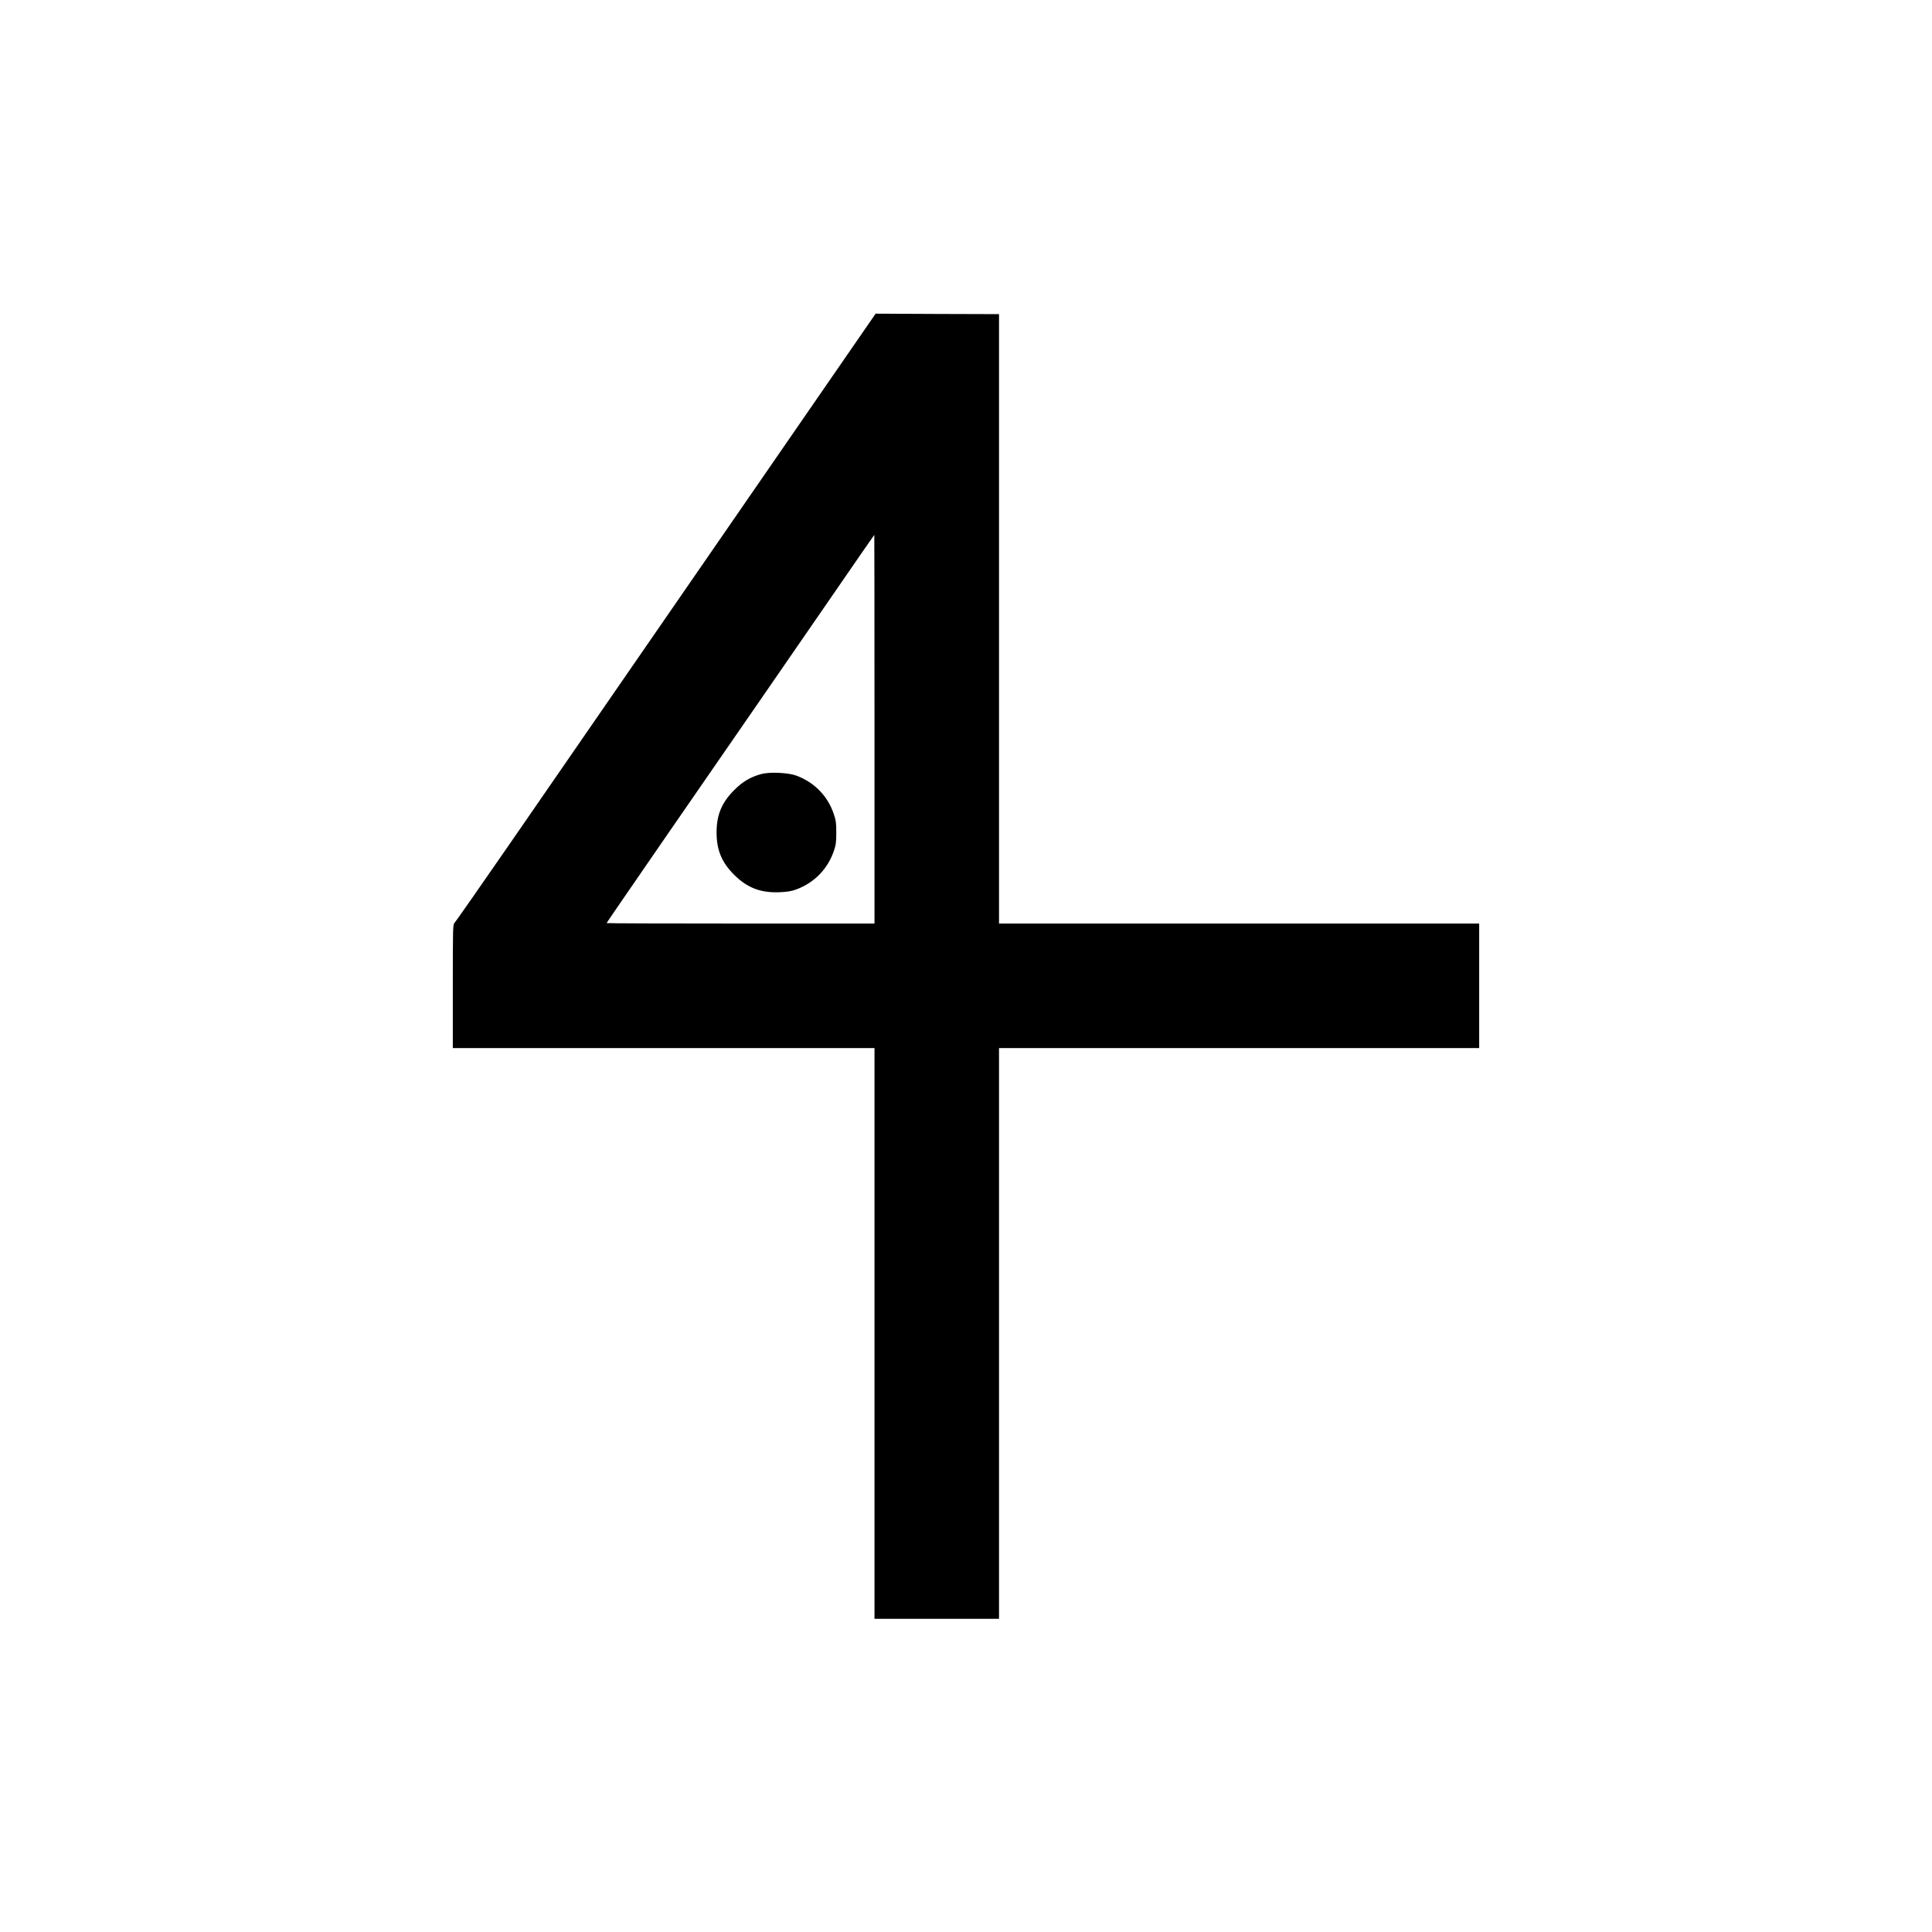
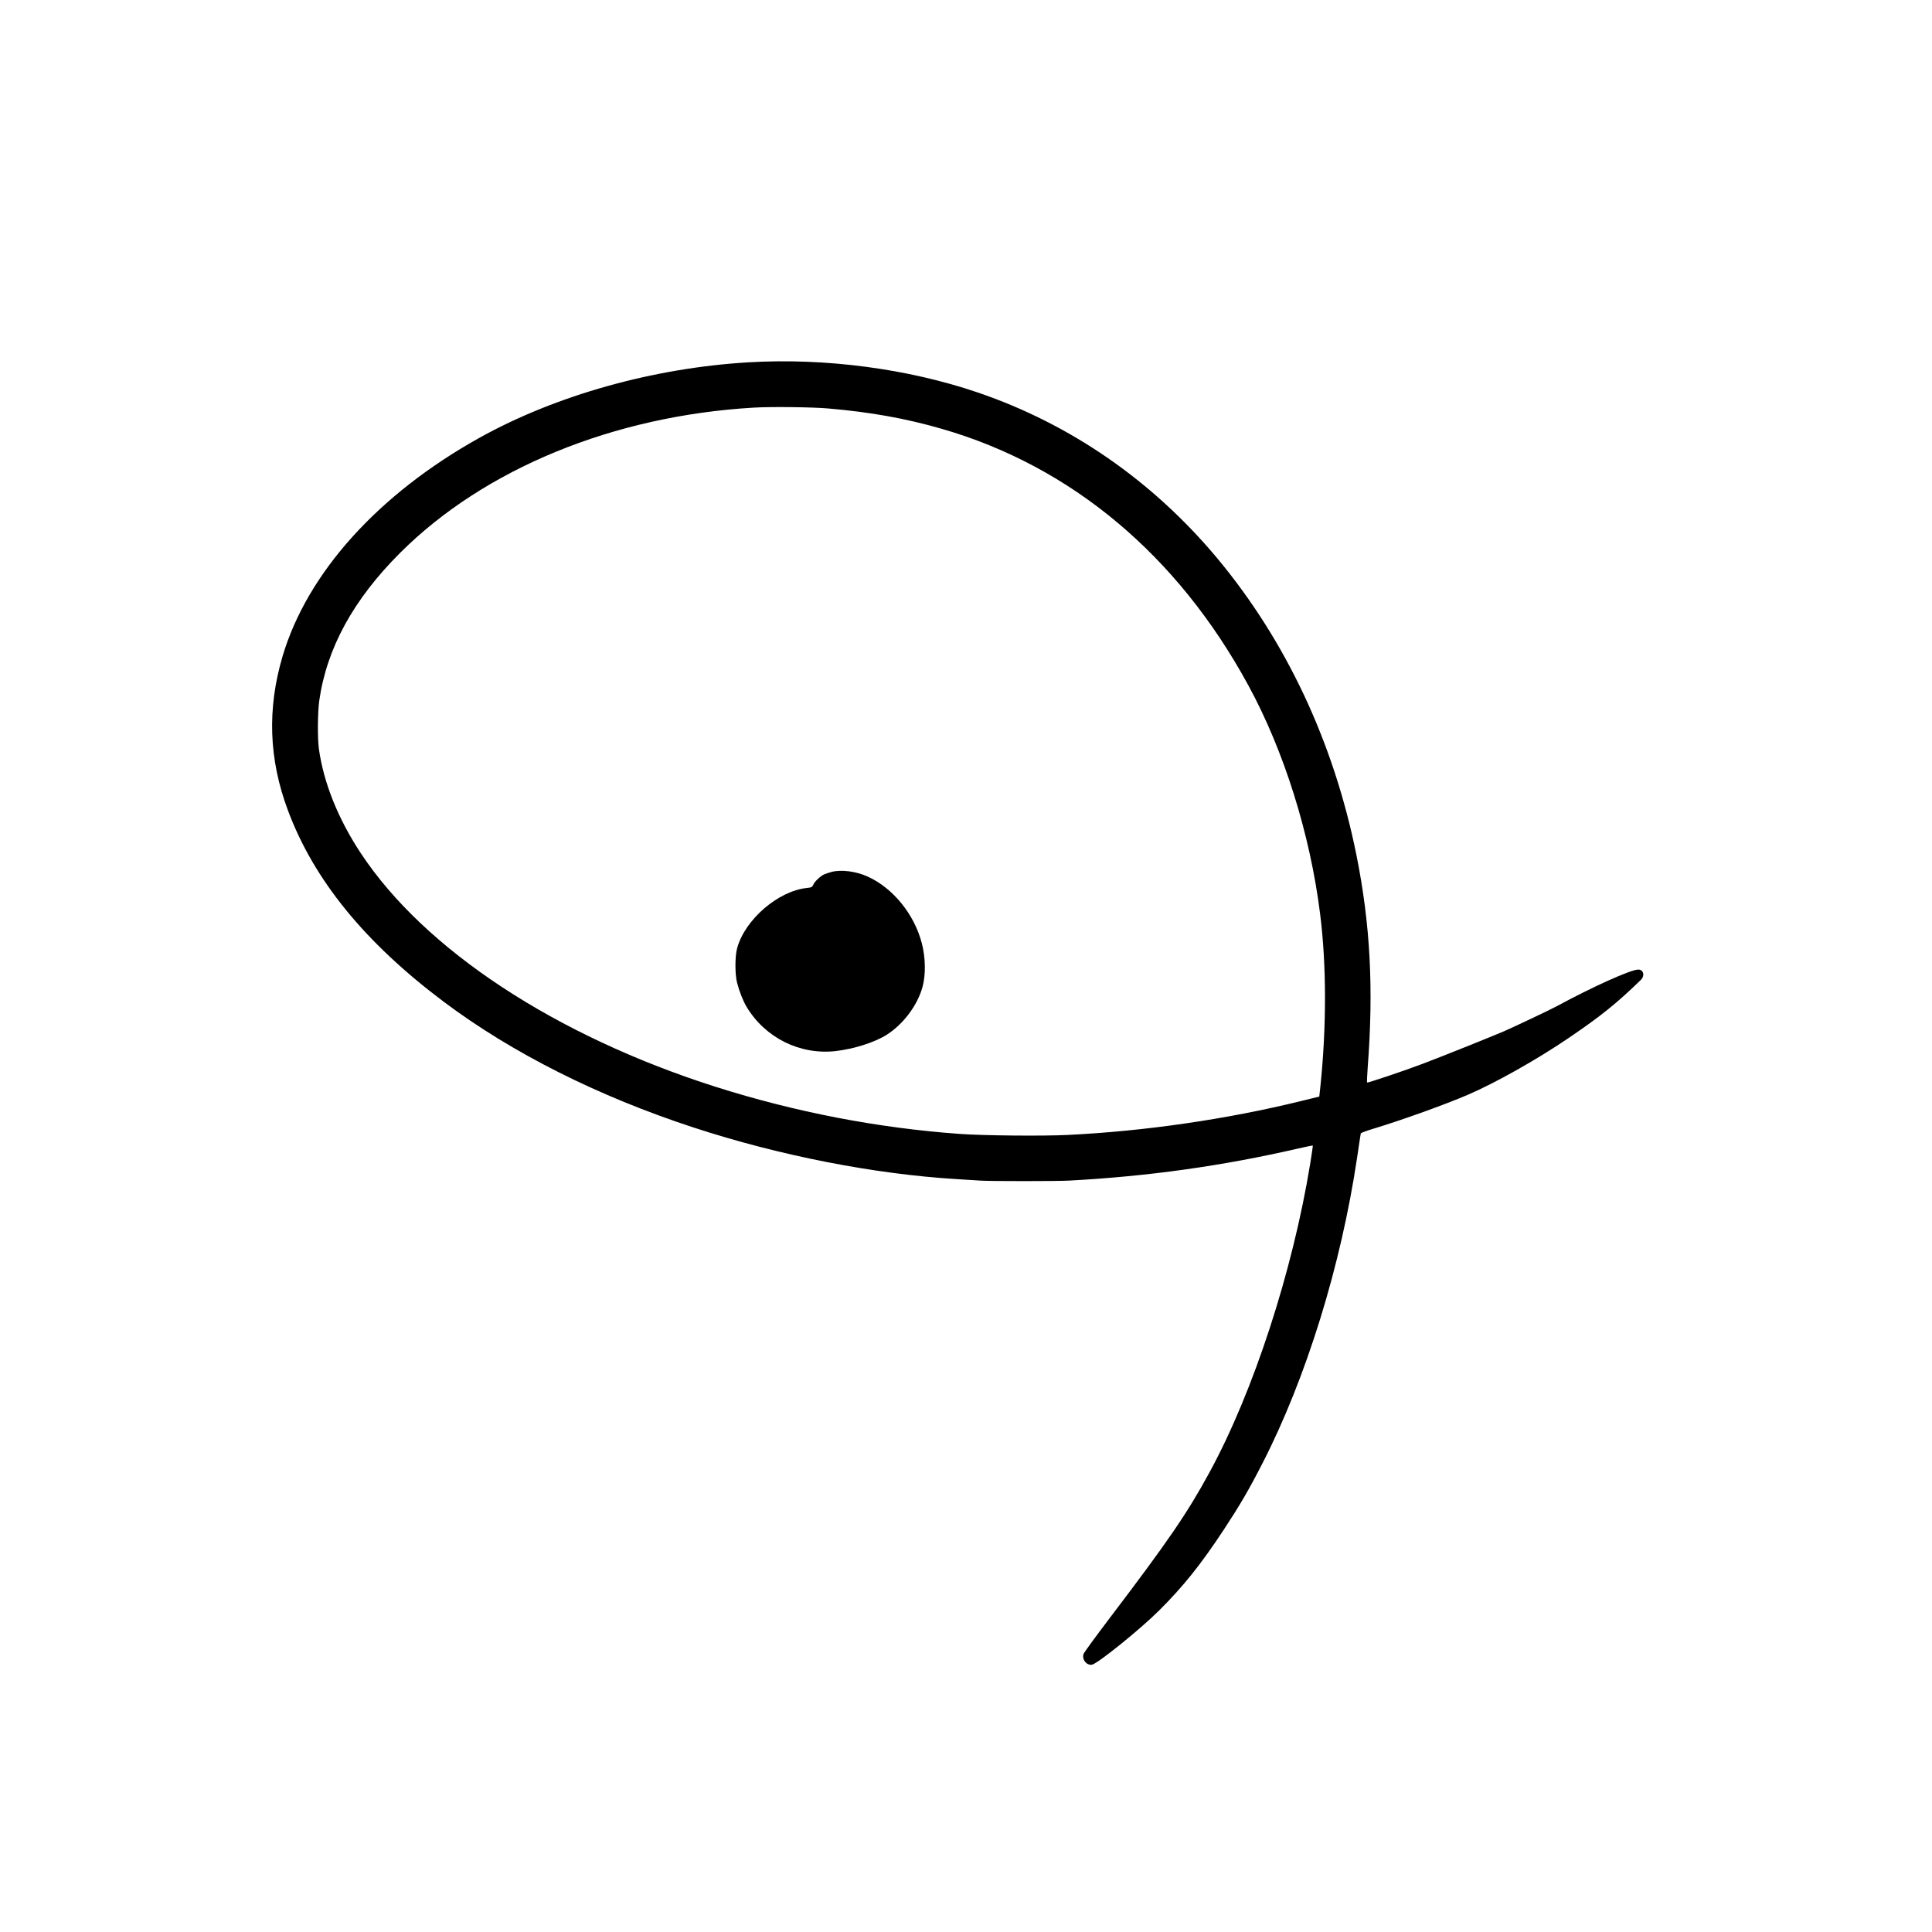
<svg xmlns="http://www.w3.org/2000/svg" version="1.0" width="2048pt" height="2048pt" viewBox="0 0 2048 2048" preserveAspectRatio="xMidYMid meet">
  <g transform="translate(0,2048) scale(0.1,-0.1)" fill="#000000" stroke="none">
-     <path d="M8509 16035 c-1624 -2352 -2492 -3610 -3071 -4450 -330 -478 -609 -877 -619 -887 -18 -16 -19 -41 -19 -672 l0 -656 2235 0 2235 0 0 -3025 0 -3025 660 0 660 0 0 3025 0 3025 2545 0 2545 0 0 660 0 660 -2545 0 -2545 0 0 3230 0 3230 -654 2 -654 3 -773 -1120z m761 -3285 l0 -2060 -1420 0 c-781 0 -1420 2 -1420 5 0 3 287 420 637 928 875 1266 1255 1817 1763 2554 239 348 436 632 438 633 1 0 2 -927 2 -2060z" />
-     <path d="M8070 12275 c-116 -32 -198 -81 -285 -168 -135 -134 -189 -265 -189 -452 0 -184 54 -316 184 -446 139 -140 283 -195 484 -187 85 4 127 11 178 30 192 72 334 218 399 413 20 58 24 90 24 190 0 105 -4 130 -28 200 -64 188 -205 332 -395 403 -86 32 -284 41 -372 17z" />
+     <path d="M7930 16639 c-1006 -60 -2039 -350 -2846 -799 -1073 -597 -1827 -1433 -2089 -2318 -164 -556 -146 -1089 57 -1632 275 -738 815 -1401 1653 -2030 724 -543 1637 -1002 2650 -1333 908 -297 1911 -493 2785 -546 96 -6 210 -13 253 -16 105 -7 807 -7 937 0 840 45 1627 155 2430 340 84 19 155 34 156 32 2 -2 -10 -85 -26 -185 -187 -1147 -602 -2423 -1069 -3280 -235 -432 -439 -730 -1059 -1546 -145 -191 -269 -361 -275 -377 -22 -58 32 -127 90 -115 63 14 510 375 708 572 259 258 441 485 688 859 170 259 261 414 408 700 465 905 834 2097 1005 3245 20 135 37 250 39 256 2 5 67 30 146 53 293 89 750 253 989 356 293 126 732 373 1070 603 341 232 507 365 763 614 46 45 29 112 -29 110 -81 -2 -489 -186 -859 -387 -70 -38 -436 -211 -560 -266 -131 -56 -633 -258 -865 -346 -192 -73 -582 -204 -588 -198 -3 3 0 74 6 157 64 839 28 1520 -119 2253 -241 1197 -746 2272 -1478 3150 -684 818 -1552 1419 -2535 1754 -742 253 -1621 369 -2436 320z m850 -489 c446 -38 824 -106 1204 -216 1372 -396 2500 -1340 3250 -2721 377 -692 655 -1578 760 -2423 68 -540 68 -1194 3 -1824 l-12 -110 -195 -48 c-787 -193 -1652 -319 -2475 -359 -265 -13 -893 -7 -1140 11 -868 62 -1748 232 -2588 499 -1698 540 -3086 1453 -3762 2476 -241 364 -396 751 -445 1110 -15 114 -13 383 4 506 79 558 363 1076 861 1572 893 889 2258 1449 3745 1536 179 11 622 6 790 -9z" />
+     <path d="M8810 11236 c-25 -7 -57 -18 -72 -24 -38 -16 -104 -77 -117 -111 -11 -25 -19 -29 -69 -34 -304 -32 -656 -336 -738 -638 -24 -87 -24 -280 0 -369 26 -98 63 -191 102 -256 197 -326 564 -508 941 -466 195 22 417 93 544 174 178 114 328 316 380 513 33 127 30 305 -9 455 -79 306 -303 584 -572 707 -126 58 -288 78 -390 49z" />
  </g>
</svg>
